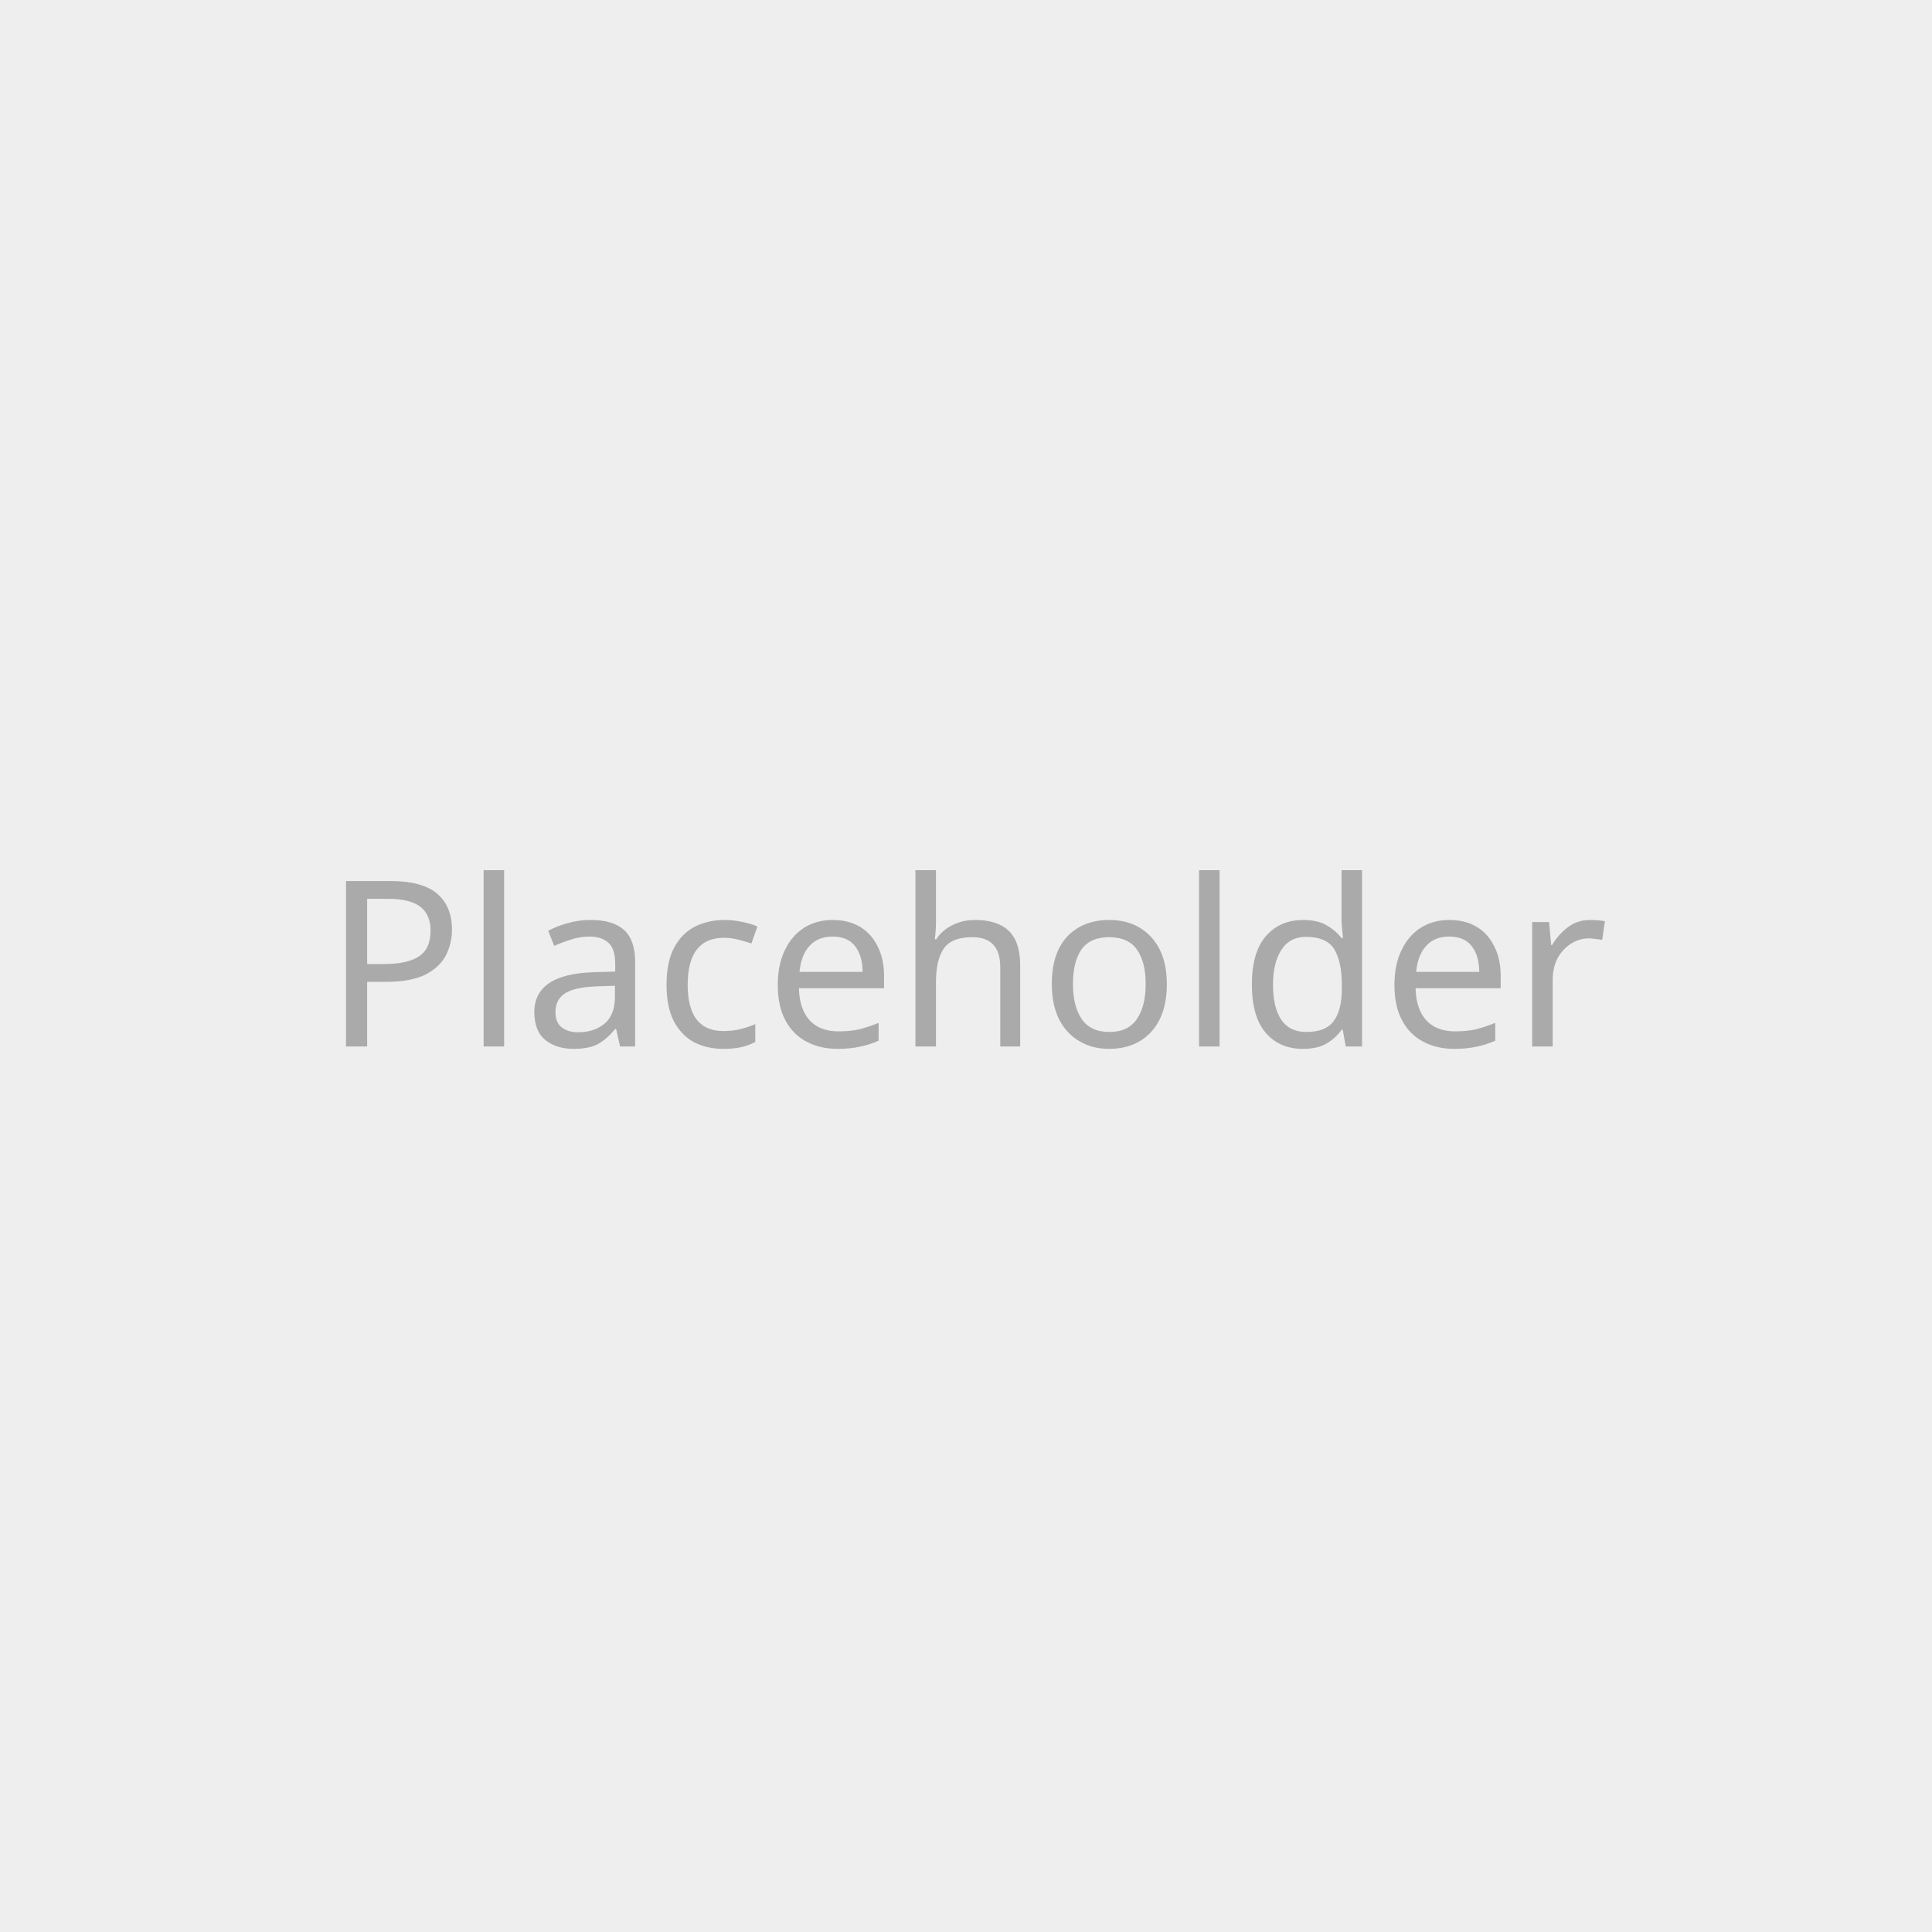
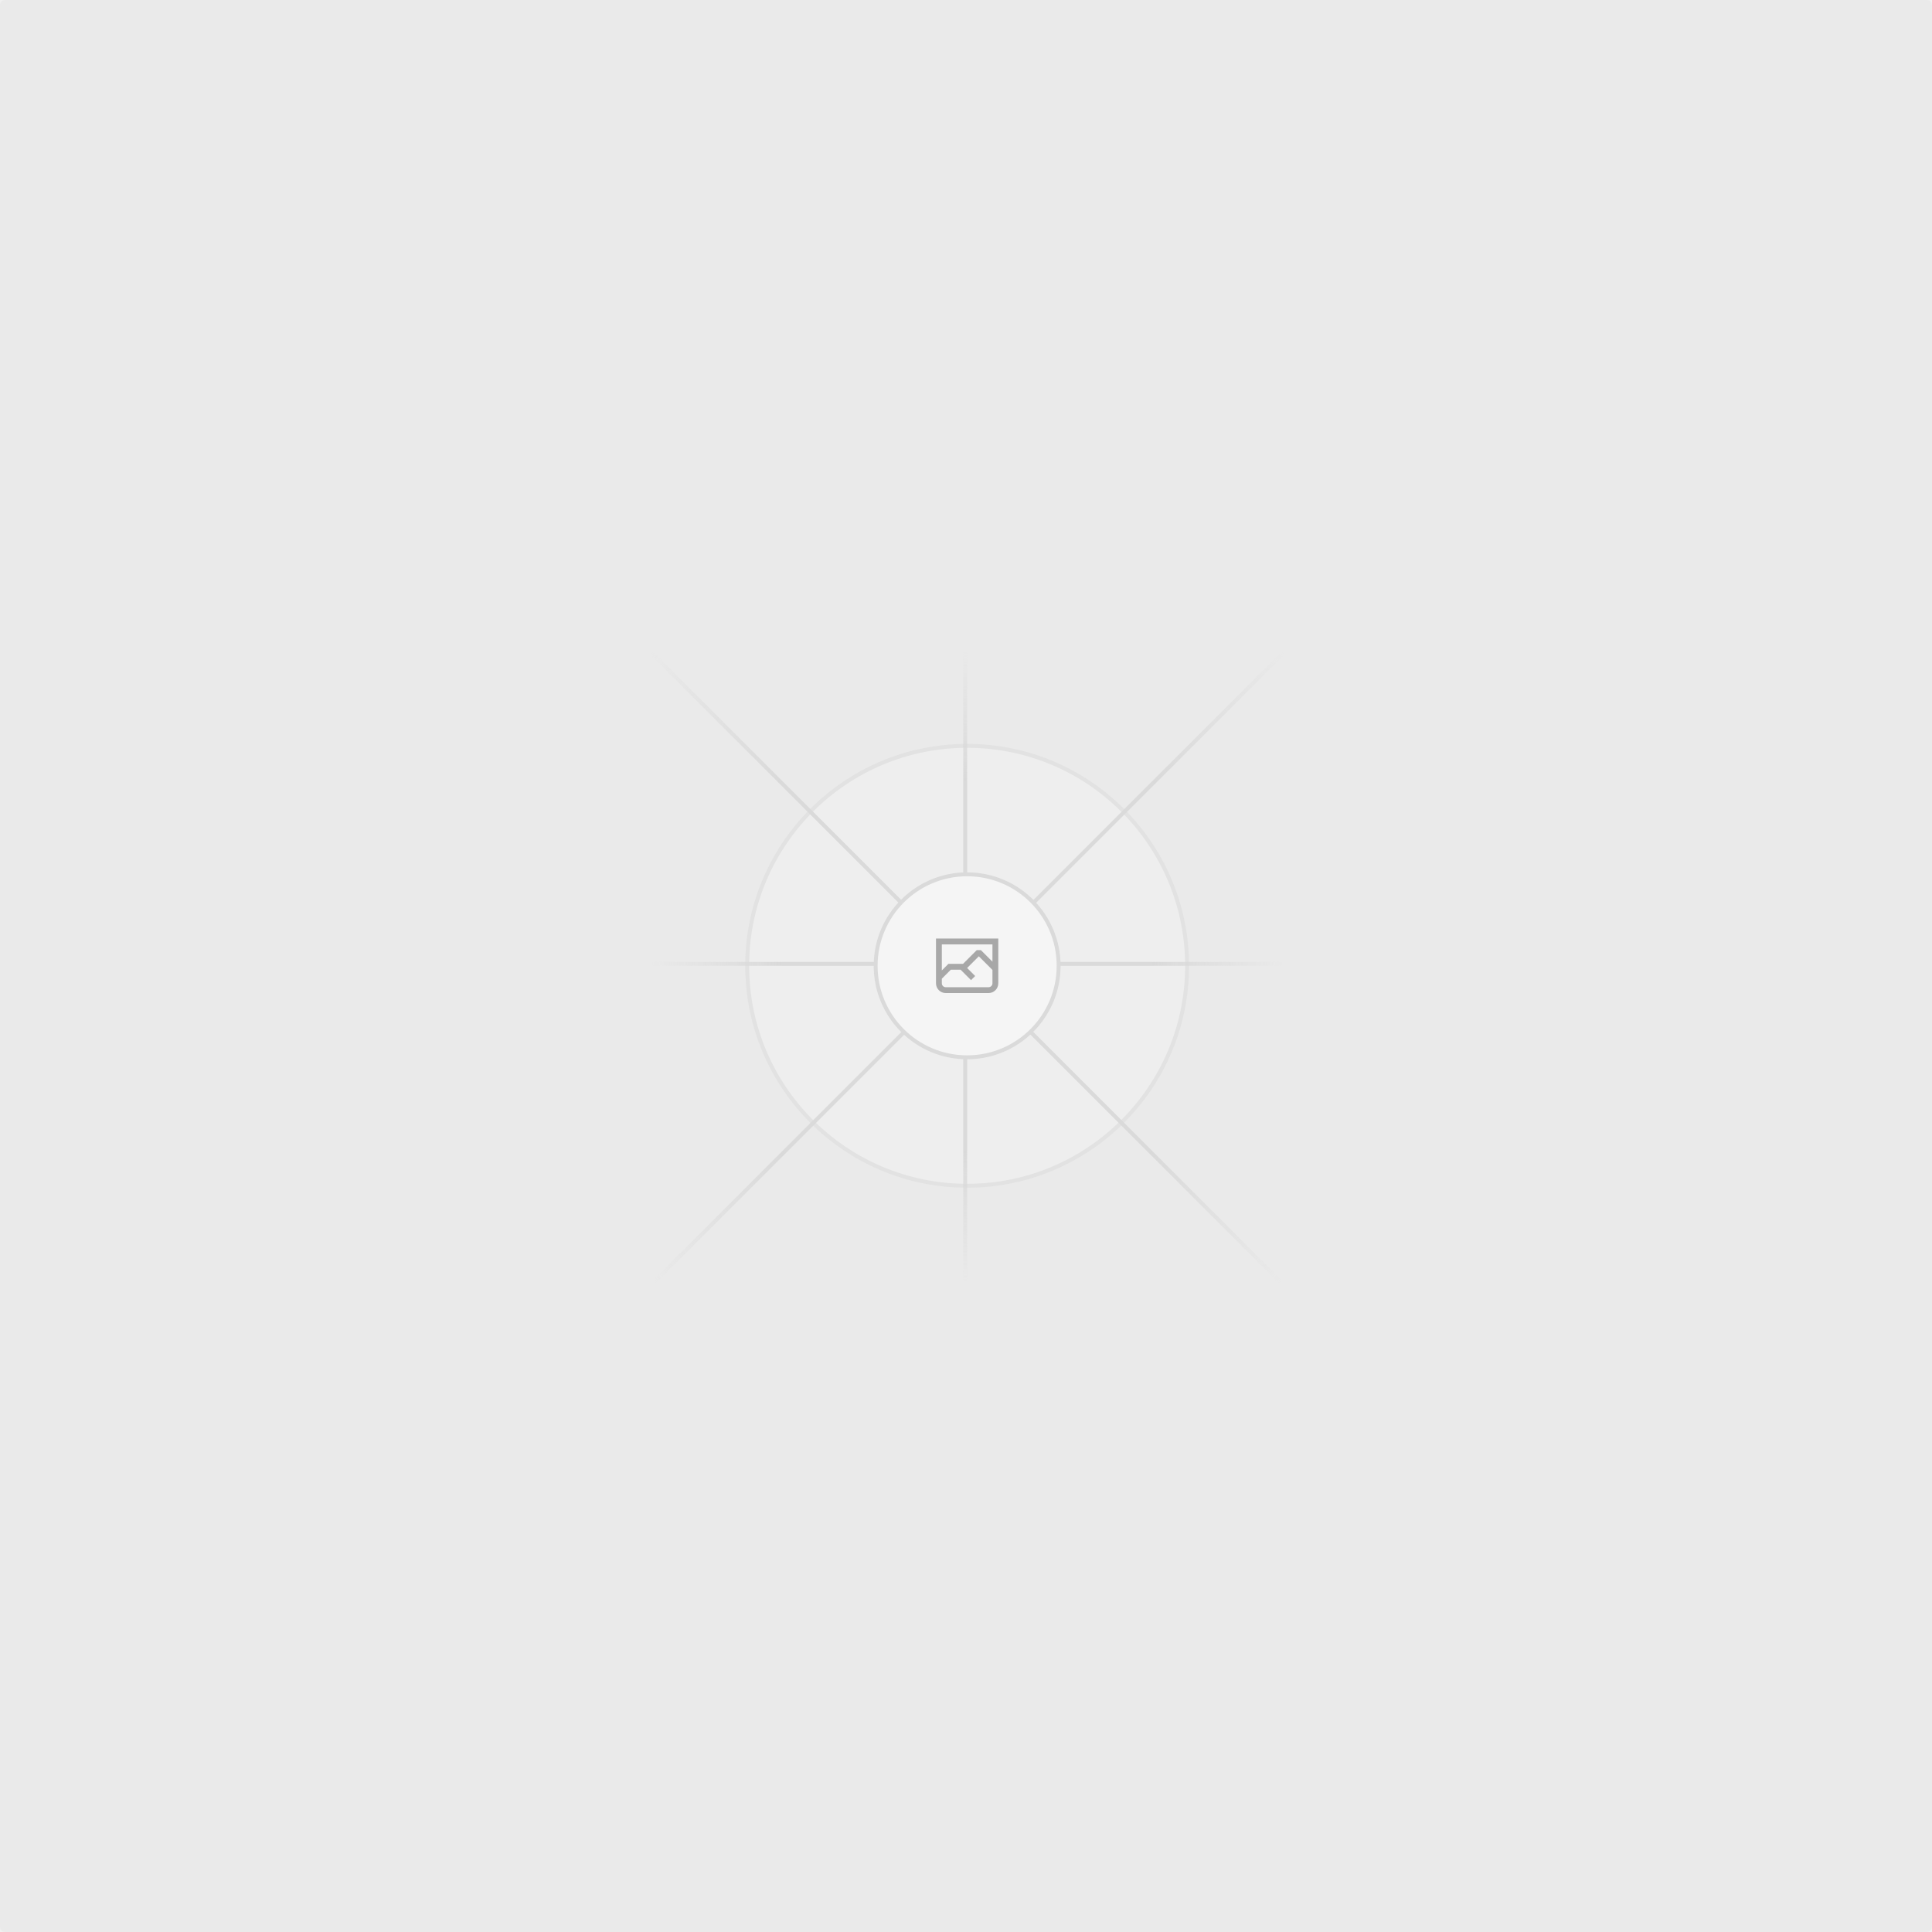
- <svg xmlns="http://www.w3.org/2000/svg" width="100" height="100" viewBox="0 0 100 100">
-   <rect width="100%" height="100%" fill="#eee" />
-   <text x="50%" y="50%" dominant-baseline="middle" text-anchor="middle" font-family="sans-serif" font-size="12" fill="#aaa">Placeholder</text>
+ <svg xmlns="http://www.w3.org/2000/svg" width="1200" height="1200" fill="none">
+   <rect width="1200" height="1200" fill="#EAEAEA" rx="3" />
+   <g opacity=".5">
+     <g opacity=".5">
+       <path fill="#FAFAFA" d="M600.709 736.5c-75.454 0-136.621-61.167-136.621-136.62 0-75.454 61.167-136.621 136.621-136.621 75.453 0 136.62 61.167 136.62 136.621 0 75.453-61.167 136.62-136.62 136.62Z" />
+       <path stroke="#C9C9C9" stroke-width="2.418" d="M600.709 736.5c-75.454 0-136.621-61.167-136.621-136.62 0-75.454 61.167-136.621 136.621-136.621 75.453 0 136.62 61.167 136.62 136.621 0 75.453-61.167 136.62-136.62 136.62Z" />
+     </g>
+     <path stroke="url(#a)" stroke-width="2.418" d="M0-1.209h553.581" transform="scale(1 -1) rotate(45 1163.11 91.165)" />
+     <path stroke="url(#b)" stroke-width="2.418" d="M404.846 598.671h391.726" />
+     <path stroke="url(#c)" stroke-width="2.418" d="M599.5 795.742V404.017" />
+     <path stroke="url(#d)" stroke-width="2.418" d="m795.717 796.597-391.441-391.44" />
+     <path fill="#fff" d="M600.709 656.704c-31.384 0-56.825-25.441-56.825-56.824 0-31.384 25.441-56.825 56.825-56.825 31.383 0 56.824 25.441 56.824 56.825 0 31.383-25.441 56.824-56.824 56.824Z" />
+     <g clip-path="url(#e)">
+       <path fill="#666" fill-rule="evenodd" d="M616.426 586.58h-31.434v16.176l3.553-3.554.531-.531h9.068l.074-.074 8.463-8.463h2.565l7.18 7.181V586.58Zm-15.715 14.654 3.698 3.699 1.283 1.282-2.565 2.565-1.282-1.283-5.2-5.199h-6.066l-5.514 5.514-.073.073v2.876a2.418 2.418 0 0 0 2.418 2.418h26.598a2.418 2.418 0 0 0 2.418-2.418v-8.317l-8.463-8.463-7.181 7.181-.071.072Zm-19.347 5.442v4.085a6.045 6.045 0 0 0 6.046 6.045h26.598a6.044 6.044 0 0 0 6.045-6.045v-7.108l1.356-1.355-1.282-1.283-.074-.073v-17.989h-38.689v23.43l-.146.146.146.147Z" clip-rule="evenodd" />
+     </g>
+     <path stroke="#C9C9C9" stroke-width="2.418" d="M600.709 656.704c-31.384 0-56.825-25.441-56.825-56.824 0-31.384 25.441-56.825 56.825-56.825 31.383 0 56.824 25.441 56.824 56.825 0 31.383-25.441 56.824-56.824 56.824Z" />
+   </g>
+   <defs>
+     <linearGradient id="a" x1="554.061" x2="-.48" y1=".083" y2=".087" gradientUnits="userSpaceOnUse">
+       <stop stop-color="#C9C9C9" stop-opacity="0" />
+       <stop offset=".208" stop-color="#C9C9C9" />
+       <stop offset=".792" stop-color="#C9C9C9" />
+       <stop offset="1" stop-color="#C9C9C9" stop-opacity="0" />
+     </linearGradient>
+     <linearGradient id="b" x1="796.912" x2="404.507" y1="599.963" y2="599.965" gradientUnits="userSpaceOnUse">
+       <stop stop-color="#C9C9C9" stop-opacity="0" />
+       <stop offset=".208" stop-color="#C9C9C9" />
+       <stop offset=".792" stop-color="#C9C9C9" />
+       <stop offset="1" stop-color="#C9C9C9" stop-opacity="0" />
+     </linearGradient>
+     <linearGradient id="c" x1="600.792" x2="600.794" y1="403.677" y2="796.082" gradientUnits="userSpaceOnUse">
+       <stop stop-color="#C9C9C9" stop-opacity="0" />
+       <stop offset=".208" stop-color="#C9C9C9" />
+       <stop offset=".792" stop-color="#C9C9C9" />
+       <stop offset="1" stop-color="#C9C9C9" stop-opacity="0" />
+     </linearGradient>
+     <linearGradient id="d" x1="404.85" x2="796.972" y1="403.903" y2="796.02" gradientUnits="userSpaceOnUse">
+       <stop stop-color="#C9C9C9" stop-opacity="0" />
+       <stop offset=".208" stop-color="#C9C9C9" />
+       <stop offset=".792" stop-color="#C9C9C9" />
+       <stop offset="1" stop-color="#C9C9C9" stop-opacity="0" />
+     </linearGradient>
+     <clipPath id="e">
+       <path fill="#fff" d="M581.364 580.535h38.689v38.689h-38.689z" />
+     </clipPath>
+   </defs>
</svg>
